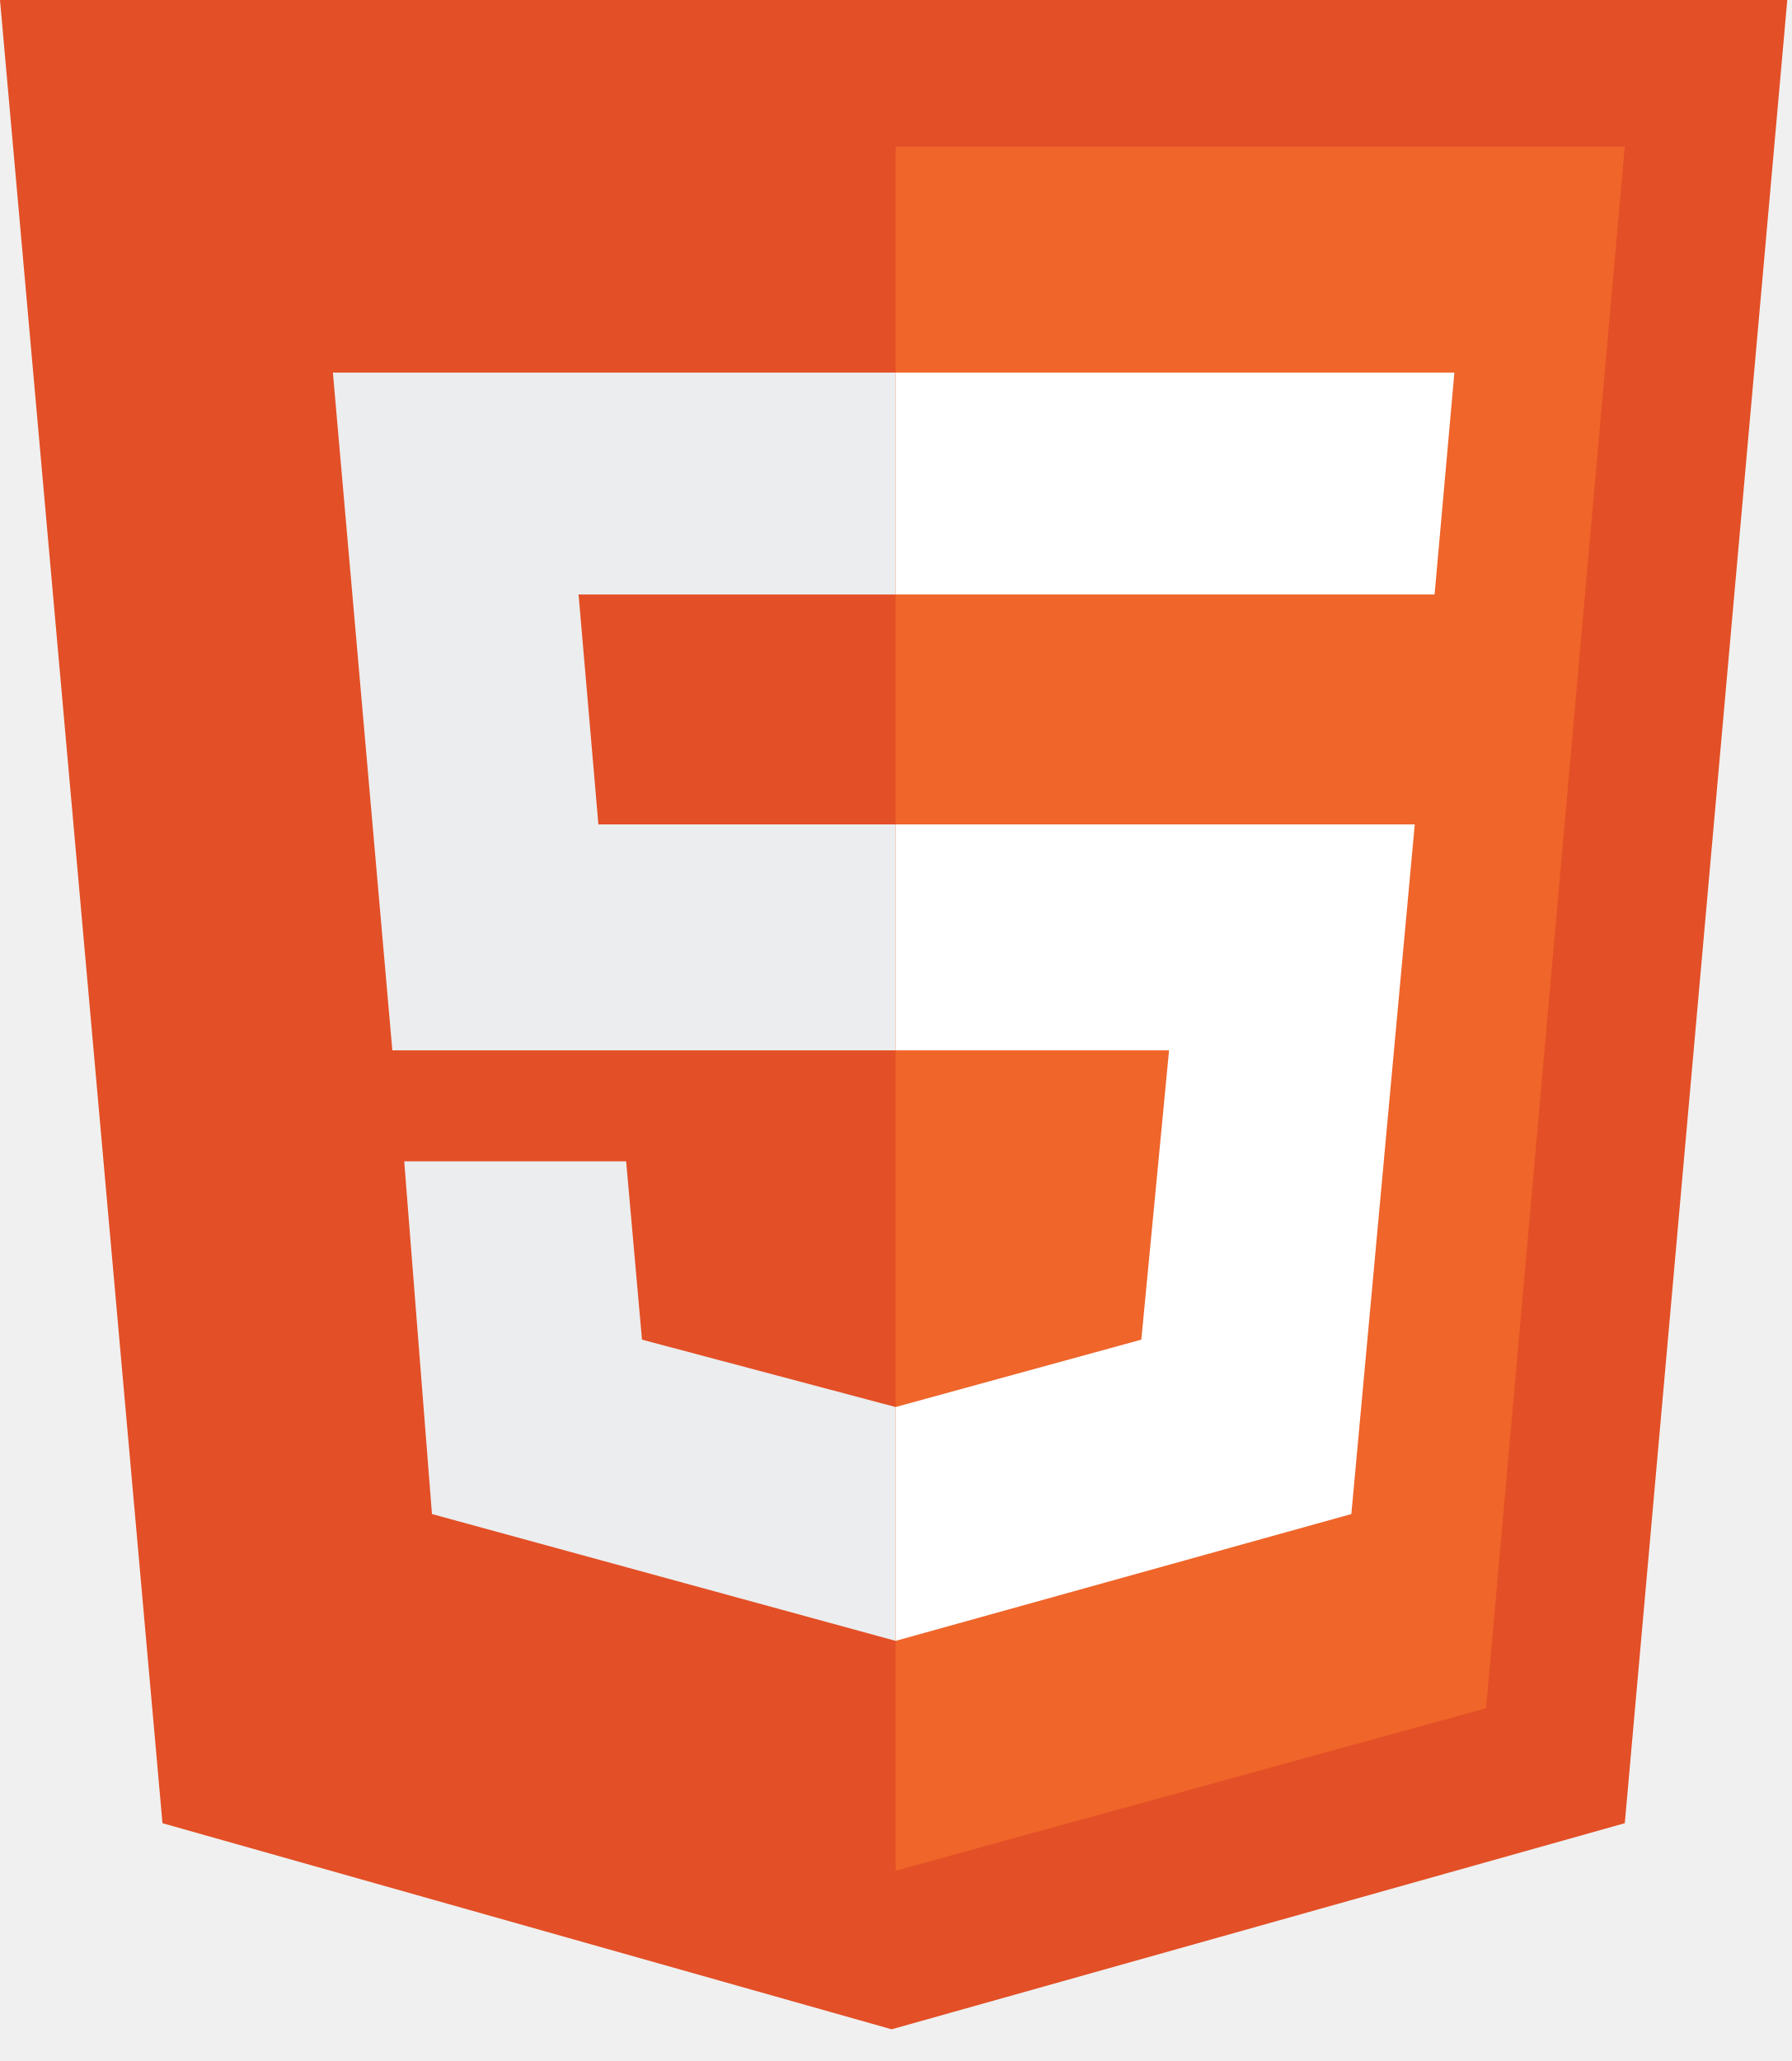
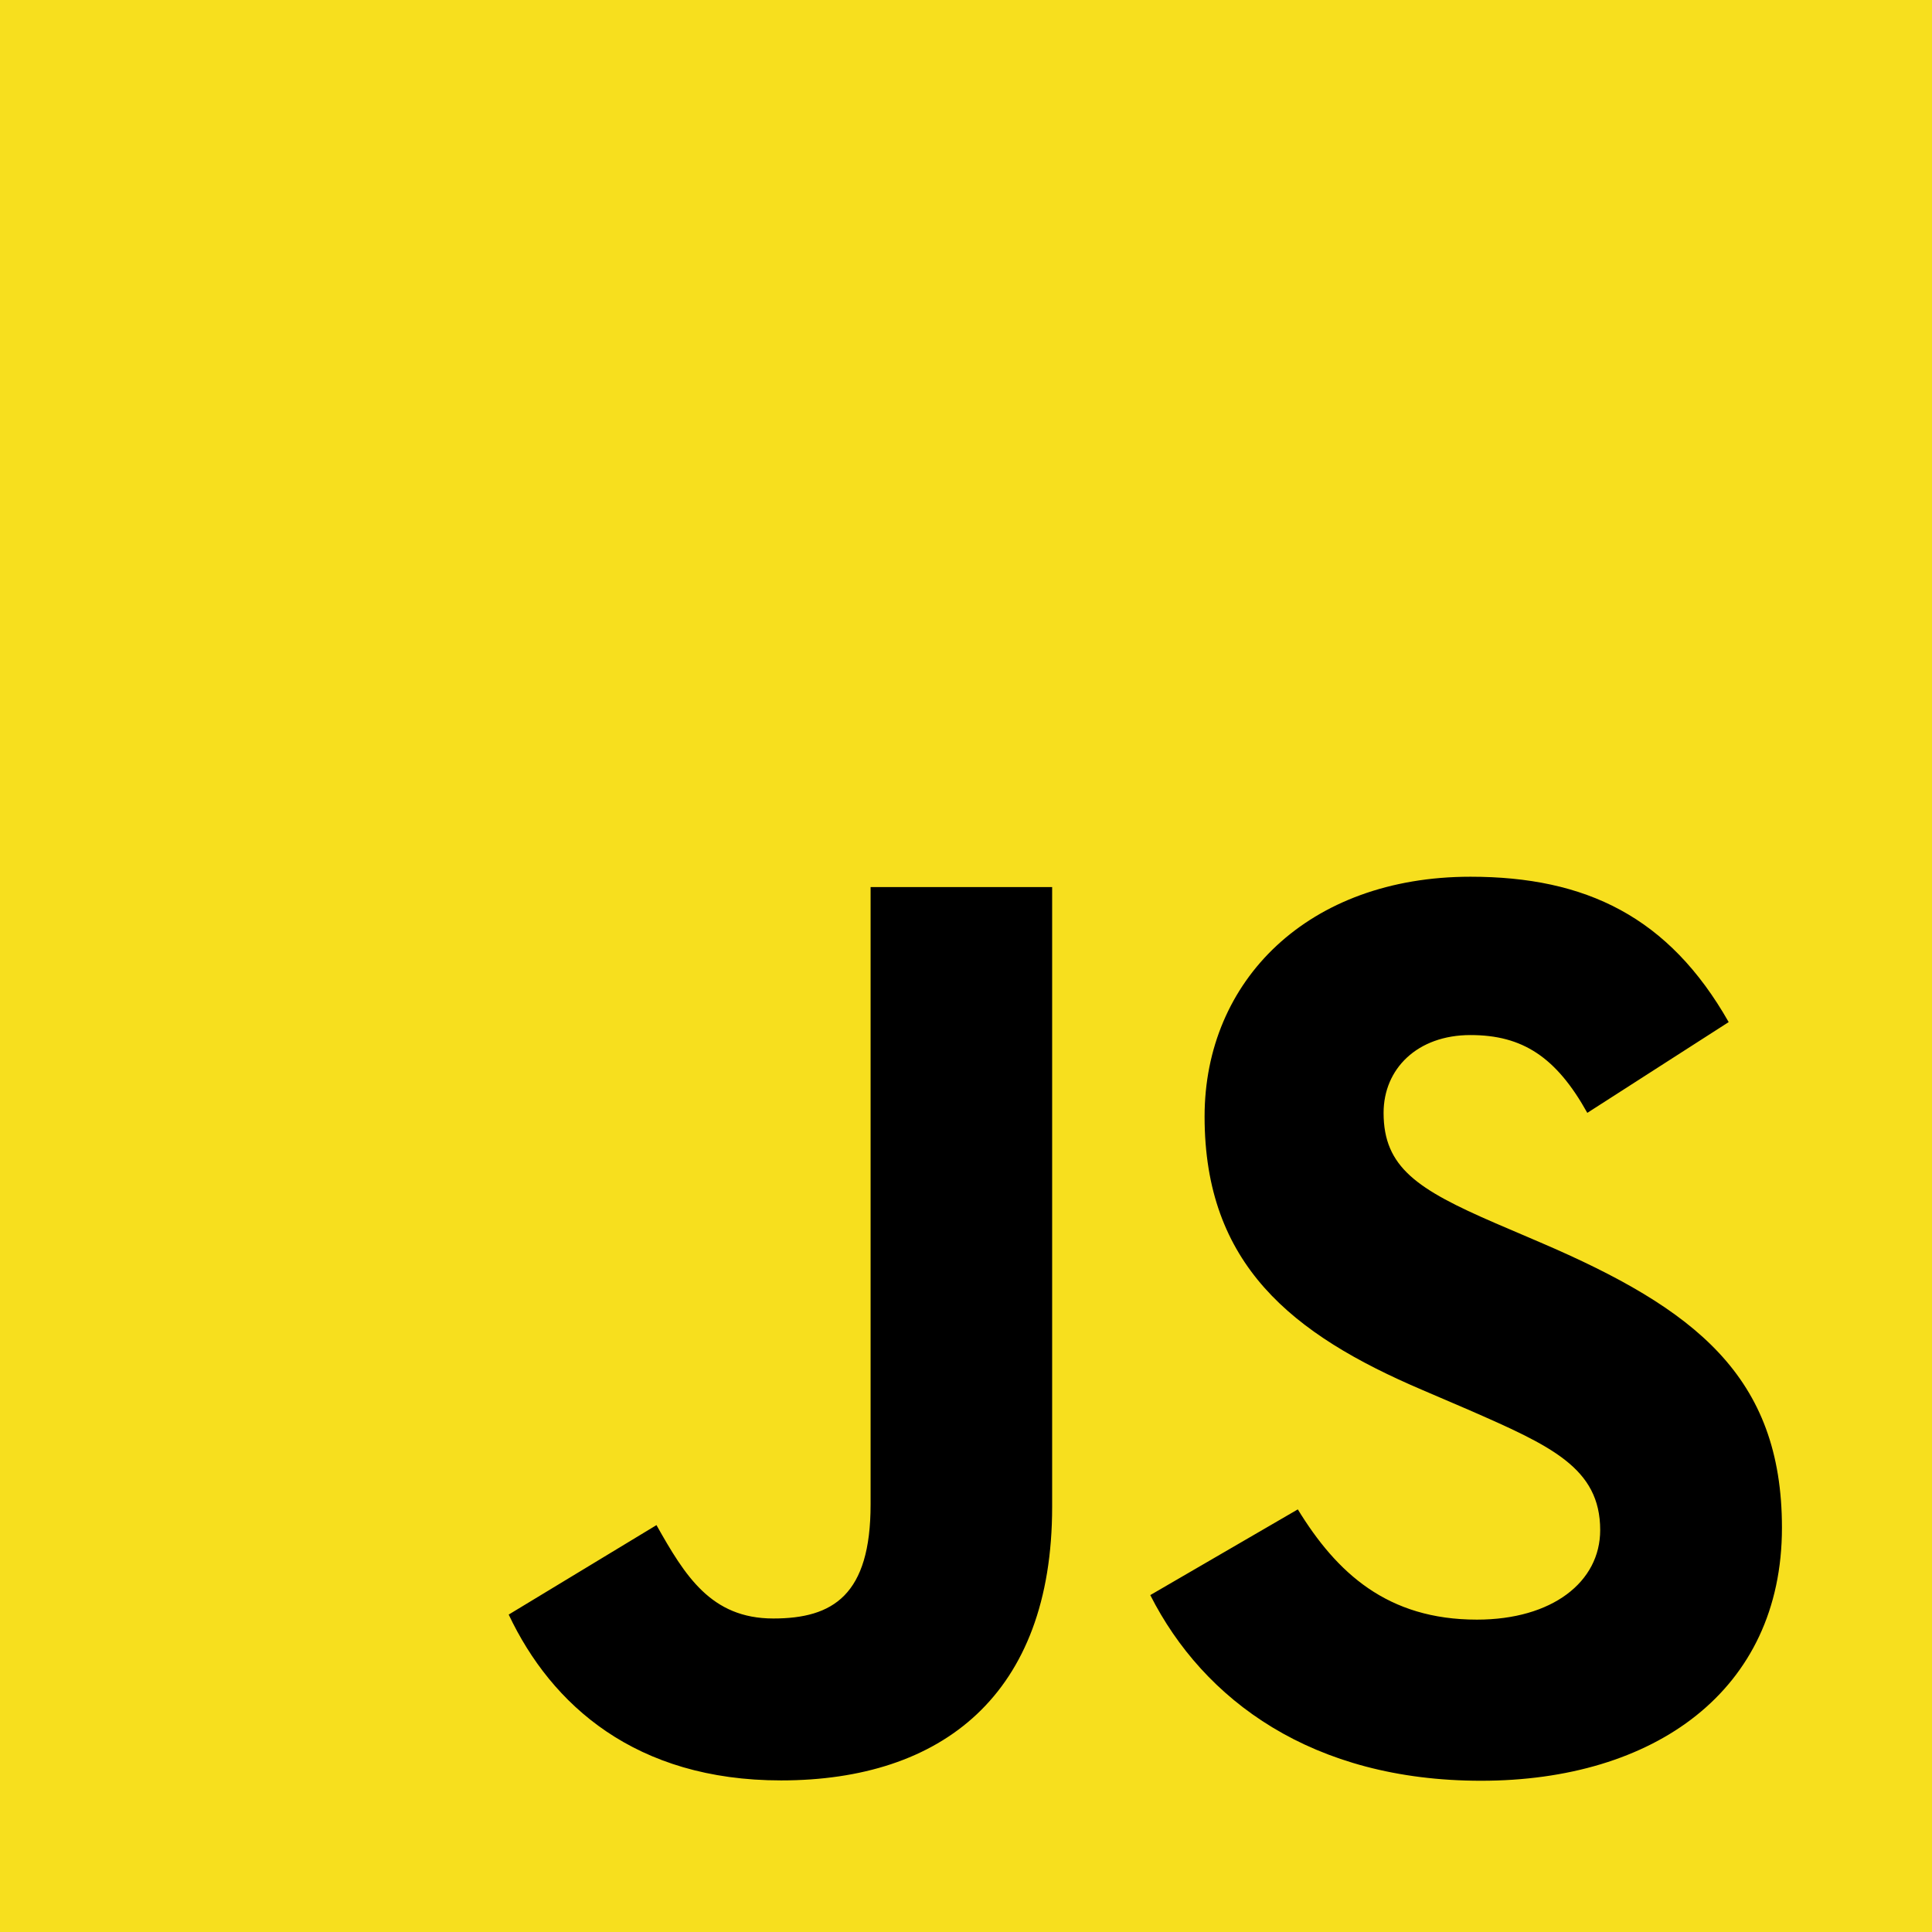
- <svg xmlns="http://www.w3.org/2000/svg" viewBox="0 0 452 520">
-   <path fill="#e34f26" d="M41 460L0 0h451l-41 460-185 52" />
-   <path fill="#ef652a" d="M226 472l149-41 35-394H226" />
-   <path fill="#ecedee" d="M226 208h-75l-5-58h80V94H84l15 171h127zm0 147l-64-17-4-45h-56l7 89 117 32z" />
-   <path fill="#fff" d="M226 265h69l-7 73-62 17v59l115-32 16-174H226zm0-171v56h136l5-56z" />
+ <svg xmlns="http://www.w3.org/2000/svg" viewBox="0 0 630 630">
+   <rect width="630" height="630" fill="#f7df1e" />
+   <path d="m423.2 492.19c12.69 20.72 29.2 35.95 58.4 35.95 24.53 0 40.2-12.26 40.2-29.2 0-20.3-16.1-27.49-43.1-39.3l-14.8-6.35c-42.72-18.2-71.1-41-71.1-89.2 0-44.4 33.83-78.2 86.7-78.2 37.64 0 64.7 13.1 84.2 47.4l-46.1 29.6c-10.15-18.2-21.1-25.37-38.1-25.37-17.34 0-28.33 11-28.33 25.37 0 17.76 11 24.95 36.4 35.95l14.8 6.34c50.3 21.57 78.7 43.56 78.7 93 0 53.3-41.87 82.5-98.1 82.5-54.98 0-90.5-26.2-107.88-60.54zm-209.13 5.13c9.3 16.5 17.76 30.45 38.1 30.45 19.45 0 31.72-7.61 31.72-37.2v-201.3h59.2v202.1c0 61.3-35.94 89.2-88.4 89.2-47.4 0-74.85-24.53-88.81-54.075z" />
</svg>
